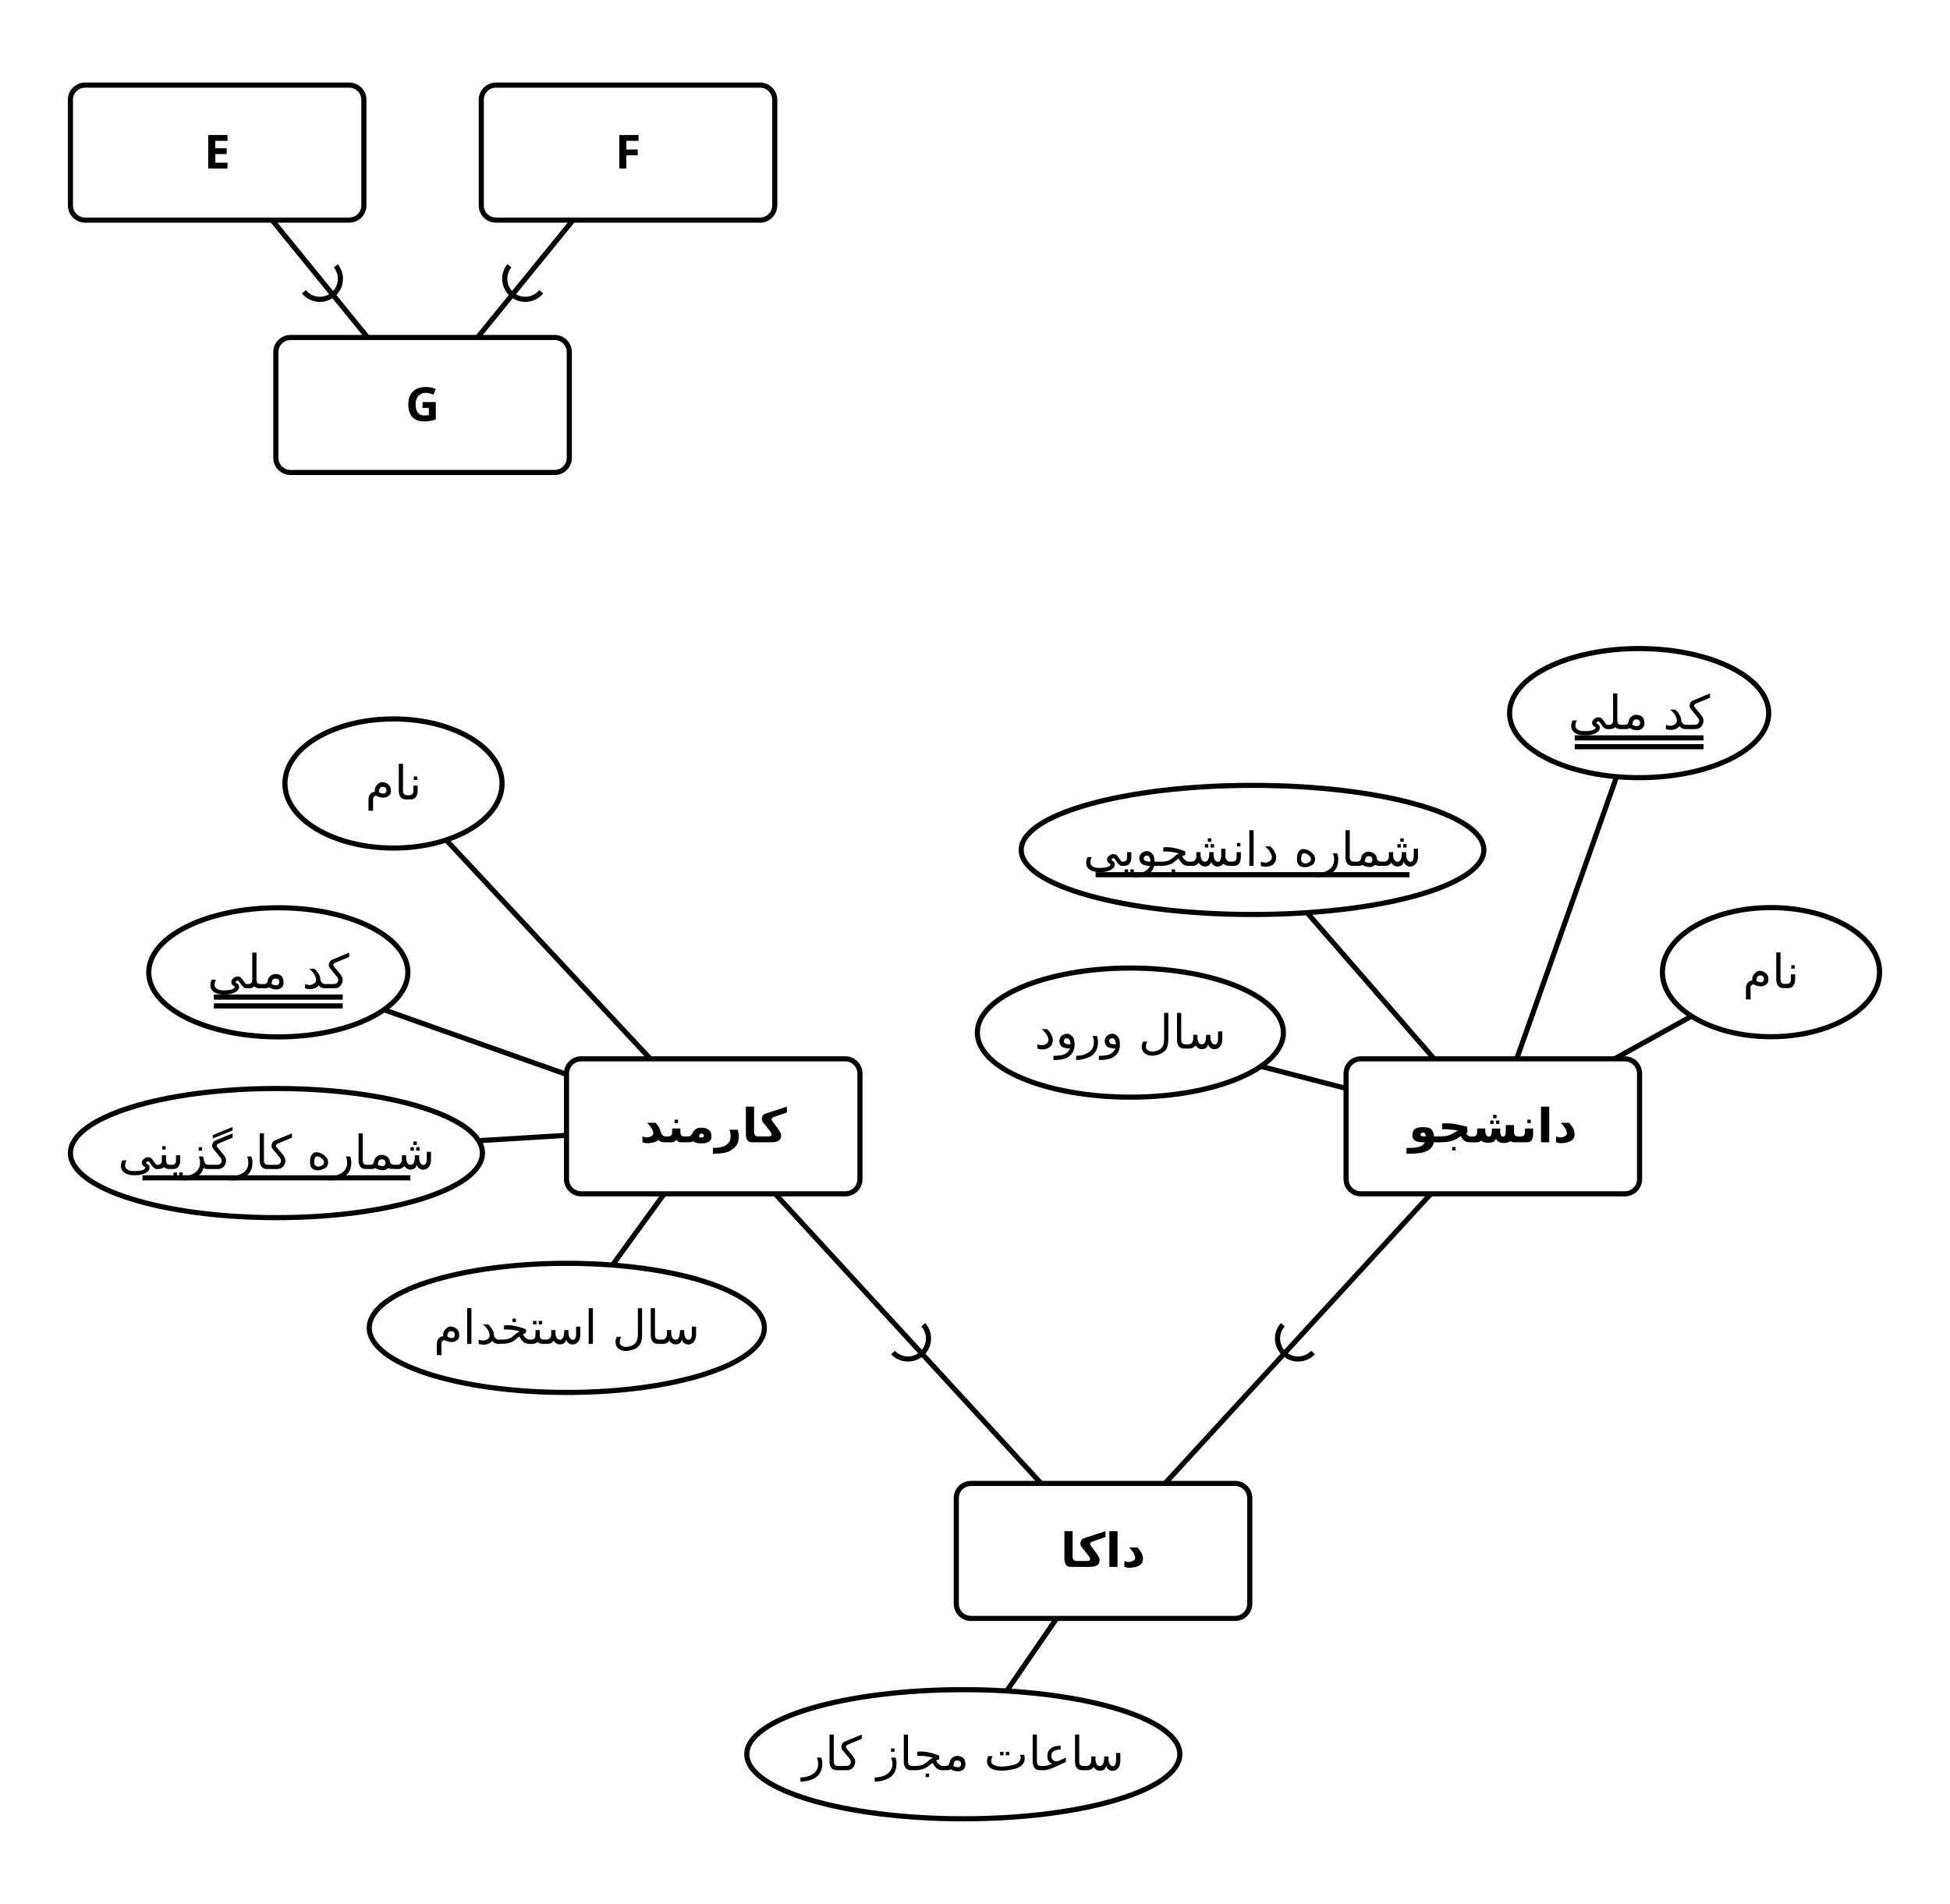
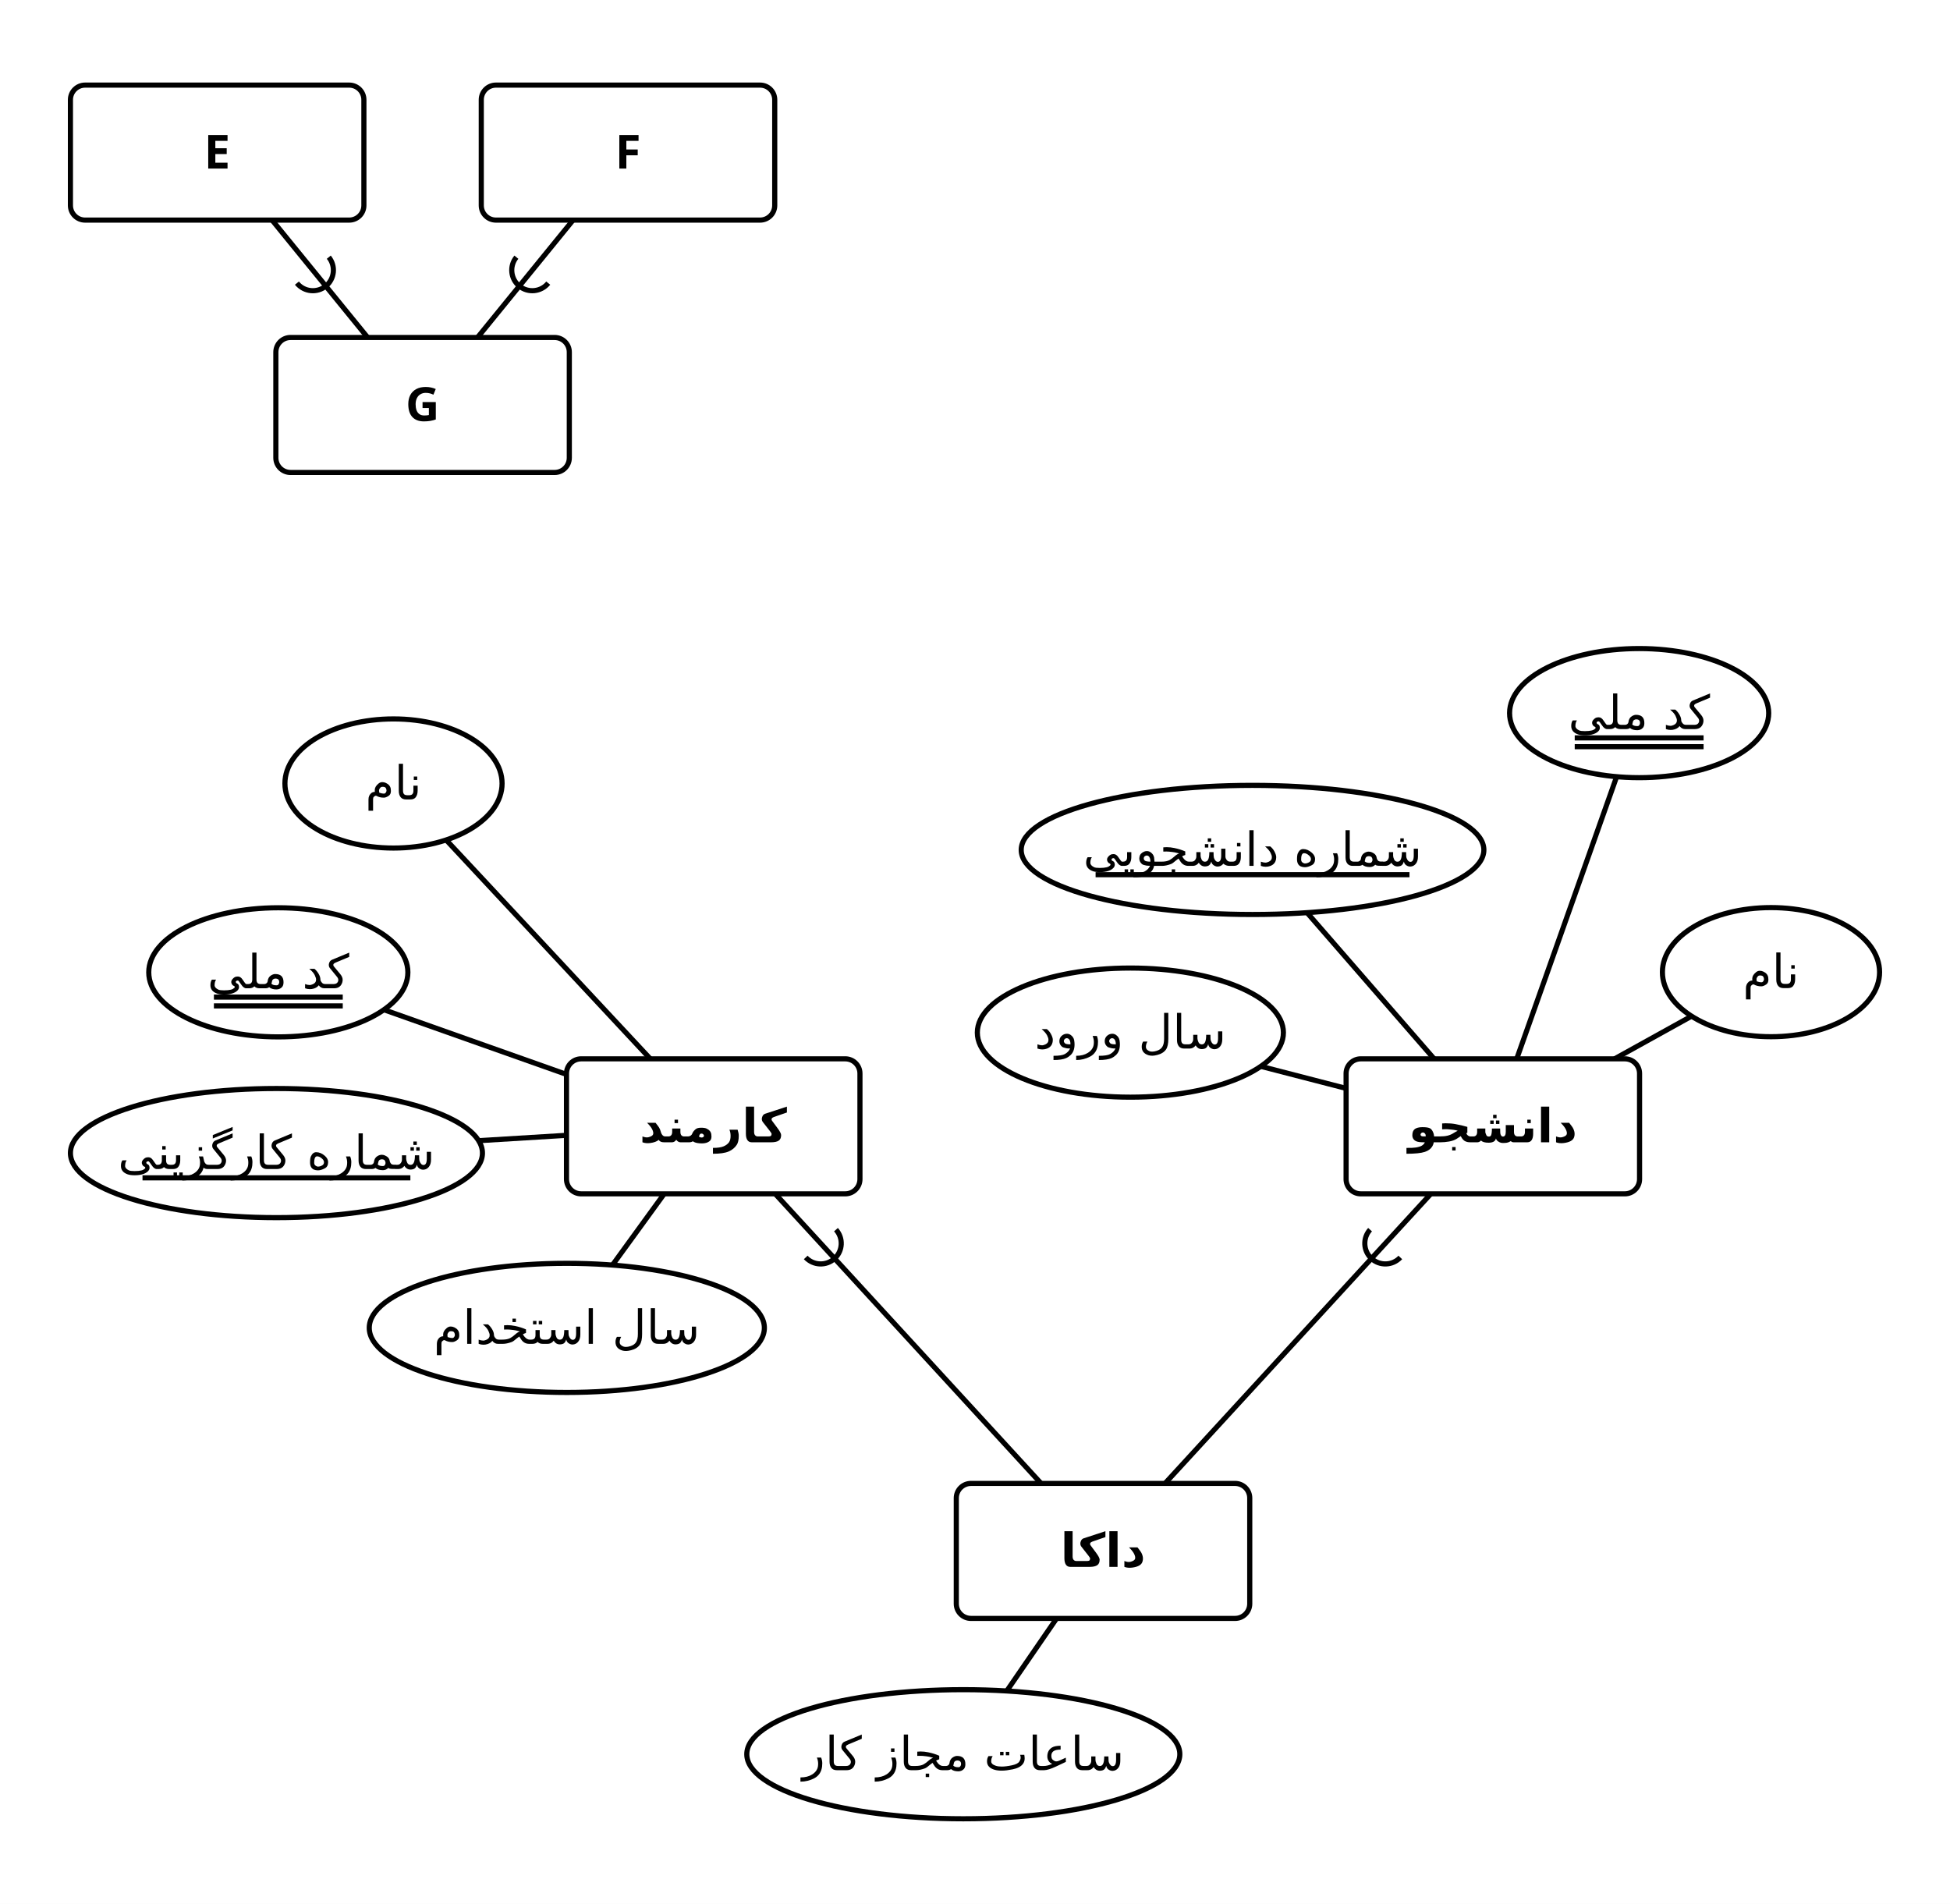
<svg xmlns="http://www.w3.org/2000/svg" viewBox="-24 -29 664.49 648.77" width="664.49" height="648.77">
  <style>
text { font-family: 'Vazirmatn', sans-serif; fill: #000000; }
.line { stroke: #000000; stroke-width: 1.75; fill: none; }
.shape { stroke: #000000; stroke-width: 1.75; fill: #ffffff; }
.outline { stroke: #000000; stroke-width: 1.75; fill: none; }
.dashed { stroke-dasharray: 6 4; }
.knockout { fill: #ffffff; stroke: none; }
</style>
  <rect x="-24" y="-29" width="664.49" height="648.77" fill="#ffffff" />
  <g class="lines">
    <line class="line" x1="197.6" y1="331.81" x2="128.03" y2="257.22" />
    <line class="line" x1="169.04" y1="337.11" x2="106.83" y2="315.08" />
    <line class="line" x1="169.04" y1="357.87" x2="139.1" y2="359.7" />
    <line class="line" x1="202.33" y1="377.81" x2="184.7" y2="402.09" />
    <line class="line" x1="526.19" y1="331.81" x2="552.43" y2="317.27" />
    <line class="line" x1="492.84" y1="331.81" x2="526.89" y2="235.67" />
    <line class="line" x1="464.7" y1="331.81" x2="421.4" y2="282" />
    <line class="line" x1="434.7" y1="341.88" x2="405.65" y2="334.37" />
    <line class="line" x1="336.06" y1="522.49" x2="319.07" y2="547.21" />
    <line class="line" x1="101.28" y1="86" x2="68.72" y2="46" />
-     <path class="line" d="M90.43,61.58 A7,7 0 0 1 79.57,70.42" />
+     <path class="line" d="M88.04,58.64 A7,7 0 0 1 77.18,67.48" />
    <line class="line" x1="138.72" y1="86" x2="171.28" y2="46" />
-     <path class="line" d="M160.43,70.42 A7,7 0 0 1 149.57,61.58" />
+     <path class="line" d="M162.82,67.48 A7,7 0 0 1 151.96,58.64" />
    <line class="line" x1="372.99" y1="476.49" x2="463.58" y2="377.81" />
-     <path class="line" d="M423.44,431.89 A7,7 0 0 1 413.13,422.42" />
+     <path class="line" d="M453.18,399.49 A7,7 0 0 1 442.87,390.02" />
    <line class="line" x1="330.76" y1="476.49" x2="240.16" y2="377.81" />
-     <path class="line" d="M290.61,422.42 A7,7 0 0 1 280.3,431.89" />
+     <path class="line" d="M260.87,390.02 A7,7 0 0 1 250.56,399.49" />
  </g>
  <g class="shapes">
    <g class="entity" data-id="entity:G">
      <rect class="shape" x="70" y="86" width="100" height="46" rx="5" />
      <text x="120" y="114.44" font-size="16" font-weight="bold" text-anchor="middle">G</text>
    </g>
    <g class="entity" data-id="entity:E">
      <rect class="shape" x="0" y="0" width="100" height="46" rx="5" />
      <text x="50" y="28.44" font-size="16" font-weight="bold" text-anchor="middle">E</text>
    </g>
    <g class="entity" data-id="entity:F">
      <rect class="shape" x="140" y="0" width="100" height="46" rx="5" />
      <text x="190" y="28.44" font-size="16" font-weight="bold" text-anchor="middle">F</text>
    </g>
    <g class="entity" data-id="entity:کارمند">
      <rect class="shape" x="169.04" y="331.81" width="100" height="46" rx="5" />
      <text x="219.04" y="360.25" font-size="16" font-weight="bold" text-anchor="middle" direction="rtl">کارمند</text>
    </g>
    <g class="attribute" data-id="attr:entity:کارمند/نام">
      <ellipse class="shape" cx="110.09" cy="237.98" rx="37" ry="22" />
      <text x="110.09" y="243.42" font-size="16" text-anchor="middle" direction="rtl">نام</text>
    </g>
    <g class="attribute" data-id="attr:entity:کارمند/کد ملی">
      <ellipse class="shape" cx="70.84" cy="302.33" rx="44.15" ry="22" />
      <text x="70.84" y="307.77" font-size="16" text-anchor="middle" direction="rtl">کد ملی</text>
      <line class="line" x1="48.89" y1="310.77" x2="92.8" y2="310.77" stroke-width="1" />
      <line class="line" x1="48.89" y1="313.77" x2="92.8" y2="313.77" stroke-width="1" />
    </g>
    <g class="attribute" data-id="attr:entity:کارمند/شماره کارگزینی">
      <ellipse class="shape" cx="70.2" cy="363.92" rx="70.2" ry="22" />
      <text x="70.2" y="369.36" font-size="16" text-anchor="middle" direction="rtl">شماره کارگزینی</text>
      <line class="line" x1="24.56" y1="372.36" x2="115.84" y2="372.36" stroke-width="1" />
    </g>
    <g class="attribute" data-id="attr:entity:کارمند/سال استخدام">
      <ellipse class="shape" cx="169.15" cy="423.49" rx="67.32" ry="22" />
      <text x="169.15" y="428.93" font-size="16" text-anchor="middle" direction="rtl">سال استخدام</text>
    </g>
    <g class="entity" data-id="entity:دانشجو">
      <rect class="shape" x="434.7" y="331.81" width="100" height="46" rx="5" />
      <text x="484.7" y="360.25" font-size="16" font-weight="bold" text-anchor="middle" direction="rtl">دانشجو</text>
    </g>
    <g class="attribute" data-id="attr:entity:دانشجو/نام">
      <ellipse class="shape" cx="579.49" cy="302.27" rx="37" ry="22" />
      <text x="579.49" y="307.71" font-size="16" text-anchor="middle" direction="rtl">نام</text>
    </g>
    <g class="attribute" data-id="attr:entity:دانشجو/کد ملی">
      <ellipse class="shape" cx="534.56" cy="214" rx="44.15" ry="22" />
      <text x="534.56" y="219.44" font-size="16" text-anchor="middle" direction="rtl">کد ملی</text>
      <line class="line" x1="512.61" y1="222.44" x2="556.52" y2="222.44" stroke-width="1" />
      <line class="line" x1="512.61" y1="225.44" x2="556.52" y2="225.44" stroke-width="1" />
    </g>
    <g class="attribute" data-id="attr:entity:دانشجو/شماره دانشجویی">
      <ellipse class="shape" cx="402.82" cy="260.62" rx="78.83" ry="22" />
      <text x="402.82" y="266.06" font-size="16" text-anchor="middle" direction="rtl">شماره دانشجویی</text>
      <line class="line" x1="349.34" y1="269.06" x2="456.3" y2="269.06" stroke-width="1" />
    </g>
    <g class="attribute" data-id="attr:entity:دانشجو/سال ورود">
      <ellipse class="shape" cx="361.19" cy="322.87" rx="52.15" ry="22" />
      <text x="361.19" y="328.31" font-size="16" text-anchor="middle" direction="rtl">سال ورود</text>
    </g>
    <g class="entity" data-id="entity:داکا">
      <rect class="shape" x="301.87" y="476.49" width="100" height="46" rx="5" />
      <text x="351.87" y="504.93" font-size="16" font-weight="bold" text-anchor="middle" direction="rtl">داکا</text>
    </g>
    <g class="attribute" data-id="attr:entity:داکا/ساعات مجاز کار">
      <ellipse class="shape" cx="304.26" cy="568.77" rx="73.78" ry="22" />
      <text x="304.26" y="574.21" font-size="16" text-anchor="middle" direction="rtl">ساعات مجاز کار</text>
    </g>
  </g>
  <g class="labels">
</g>
</svg>
